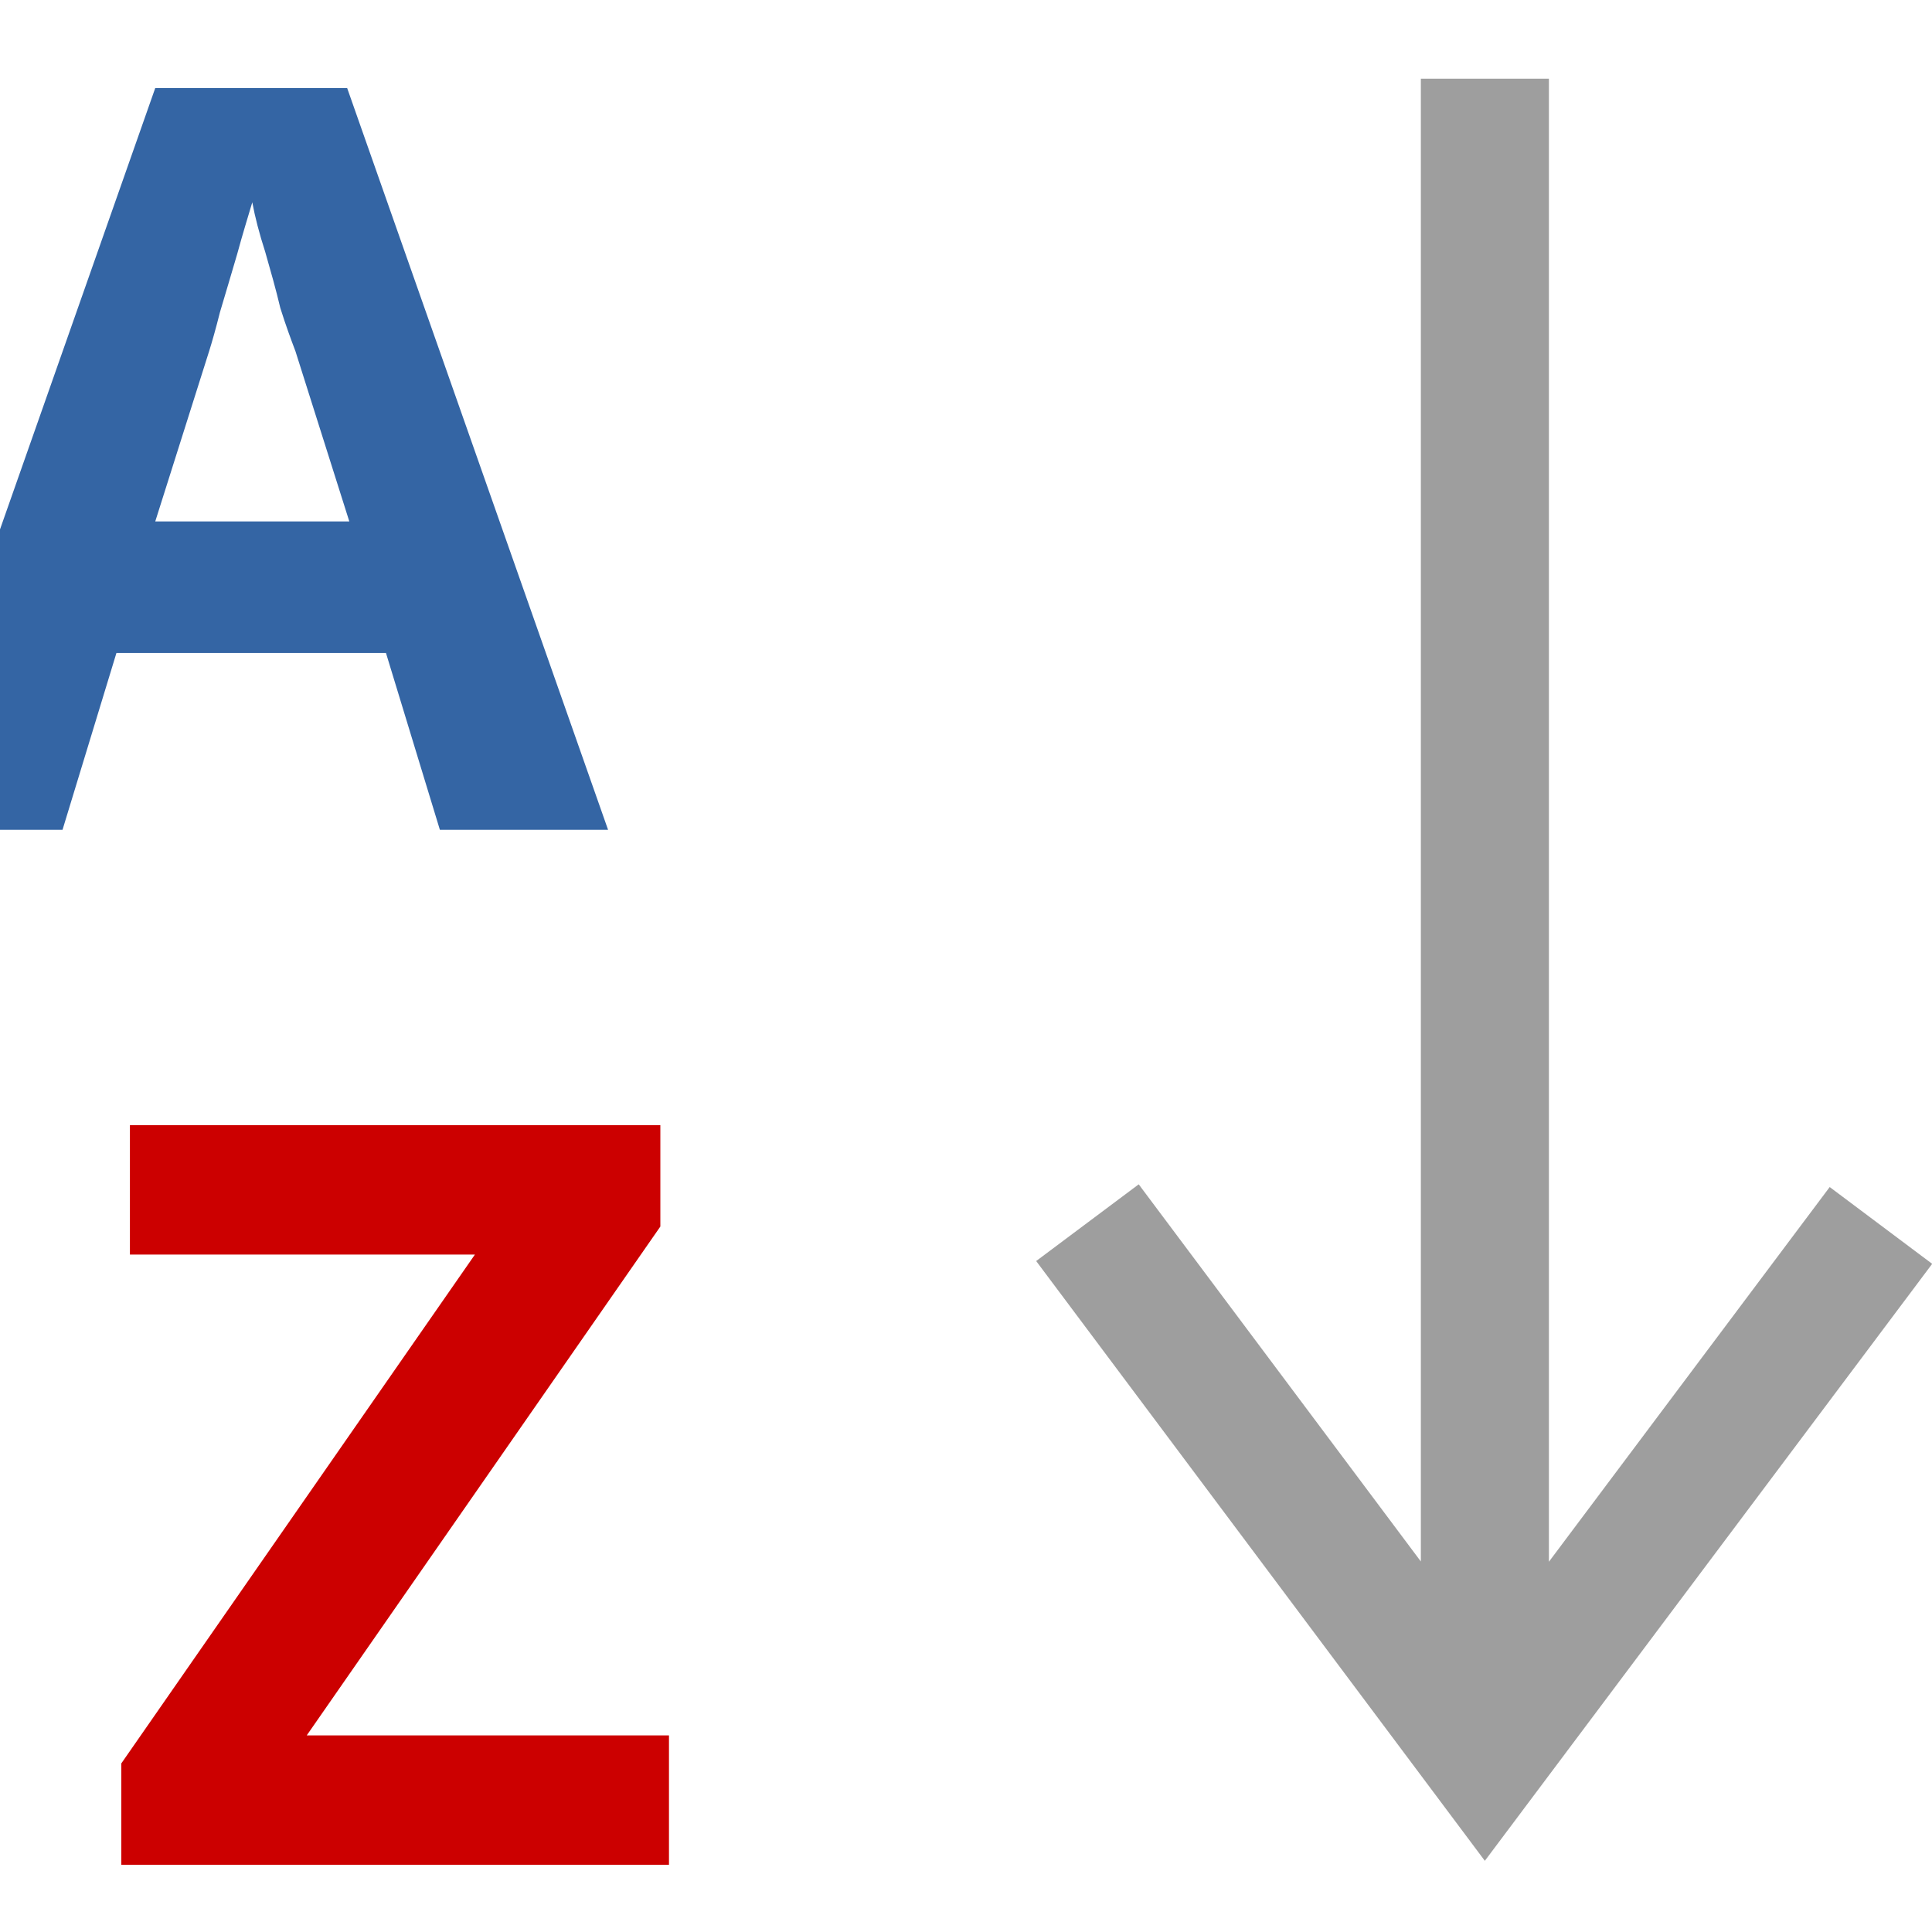
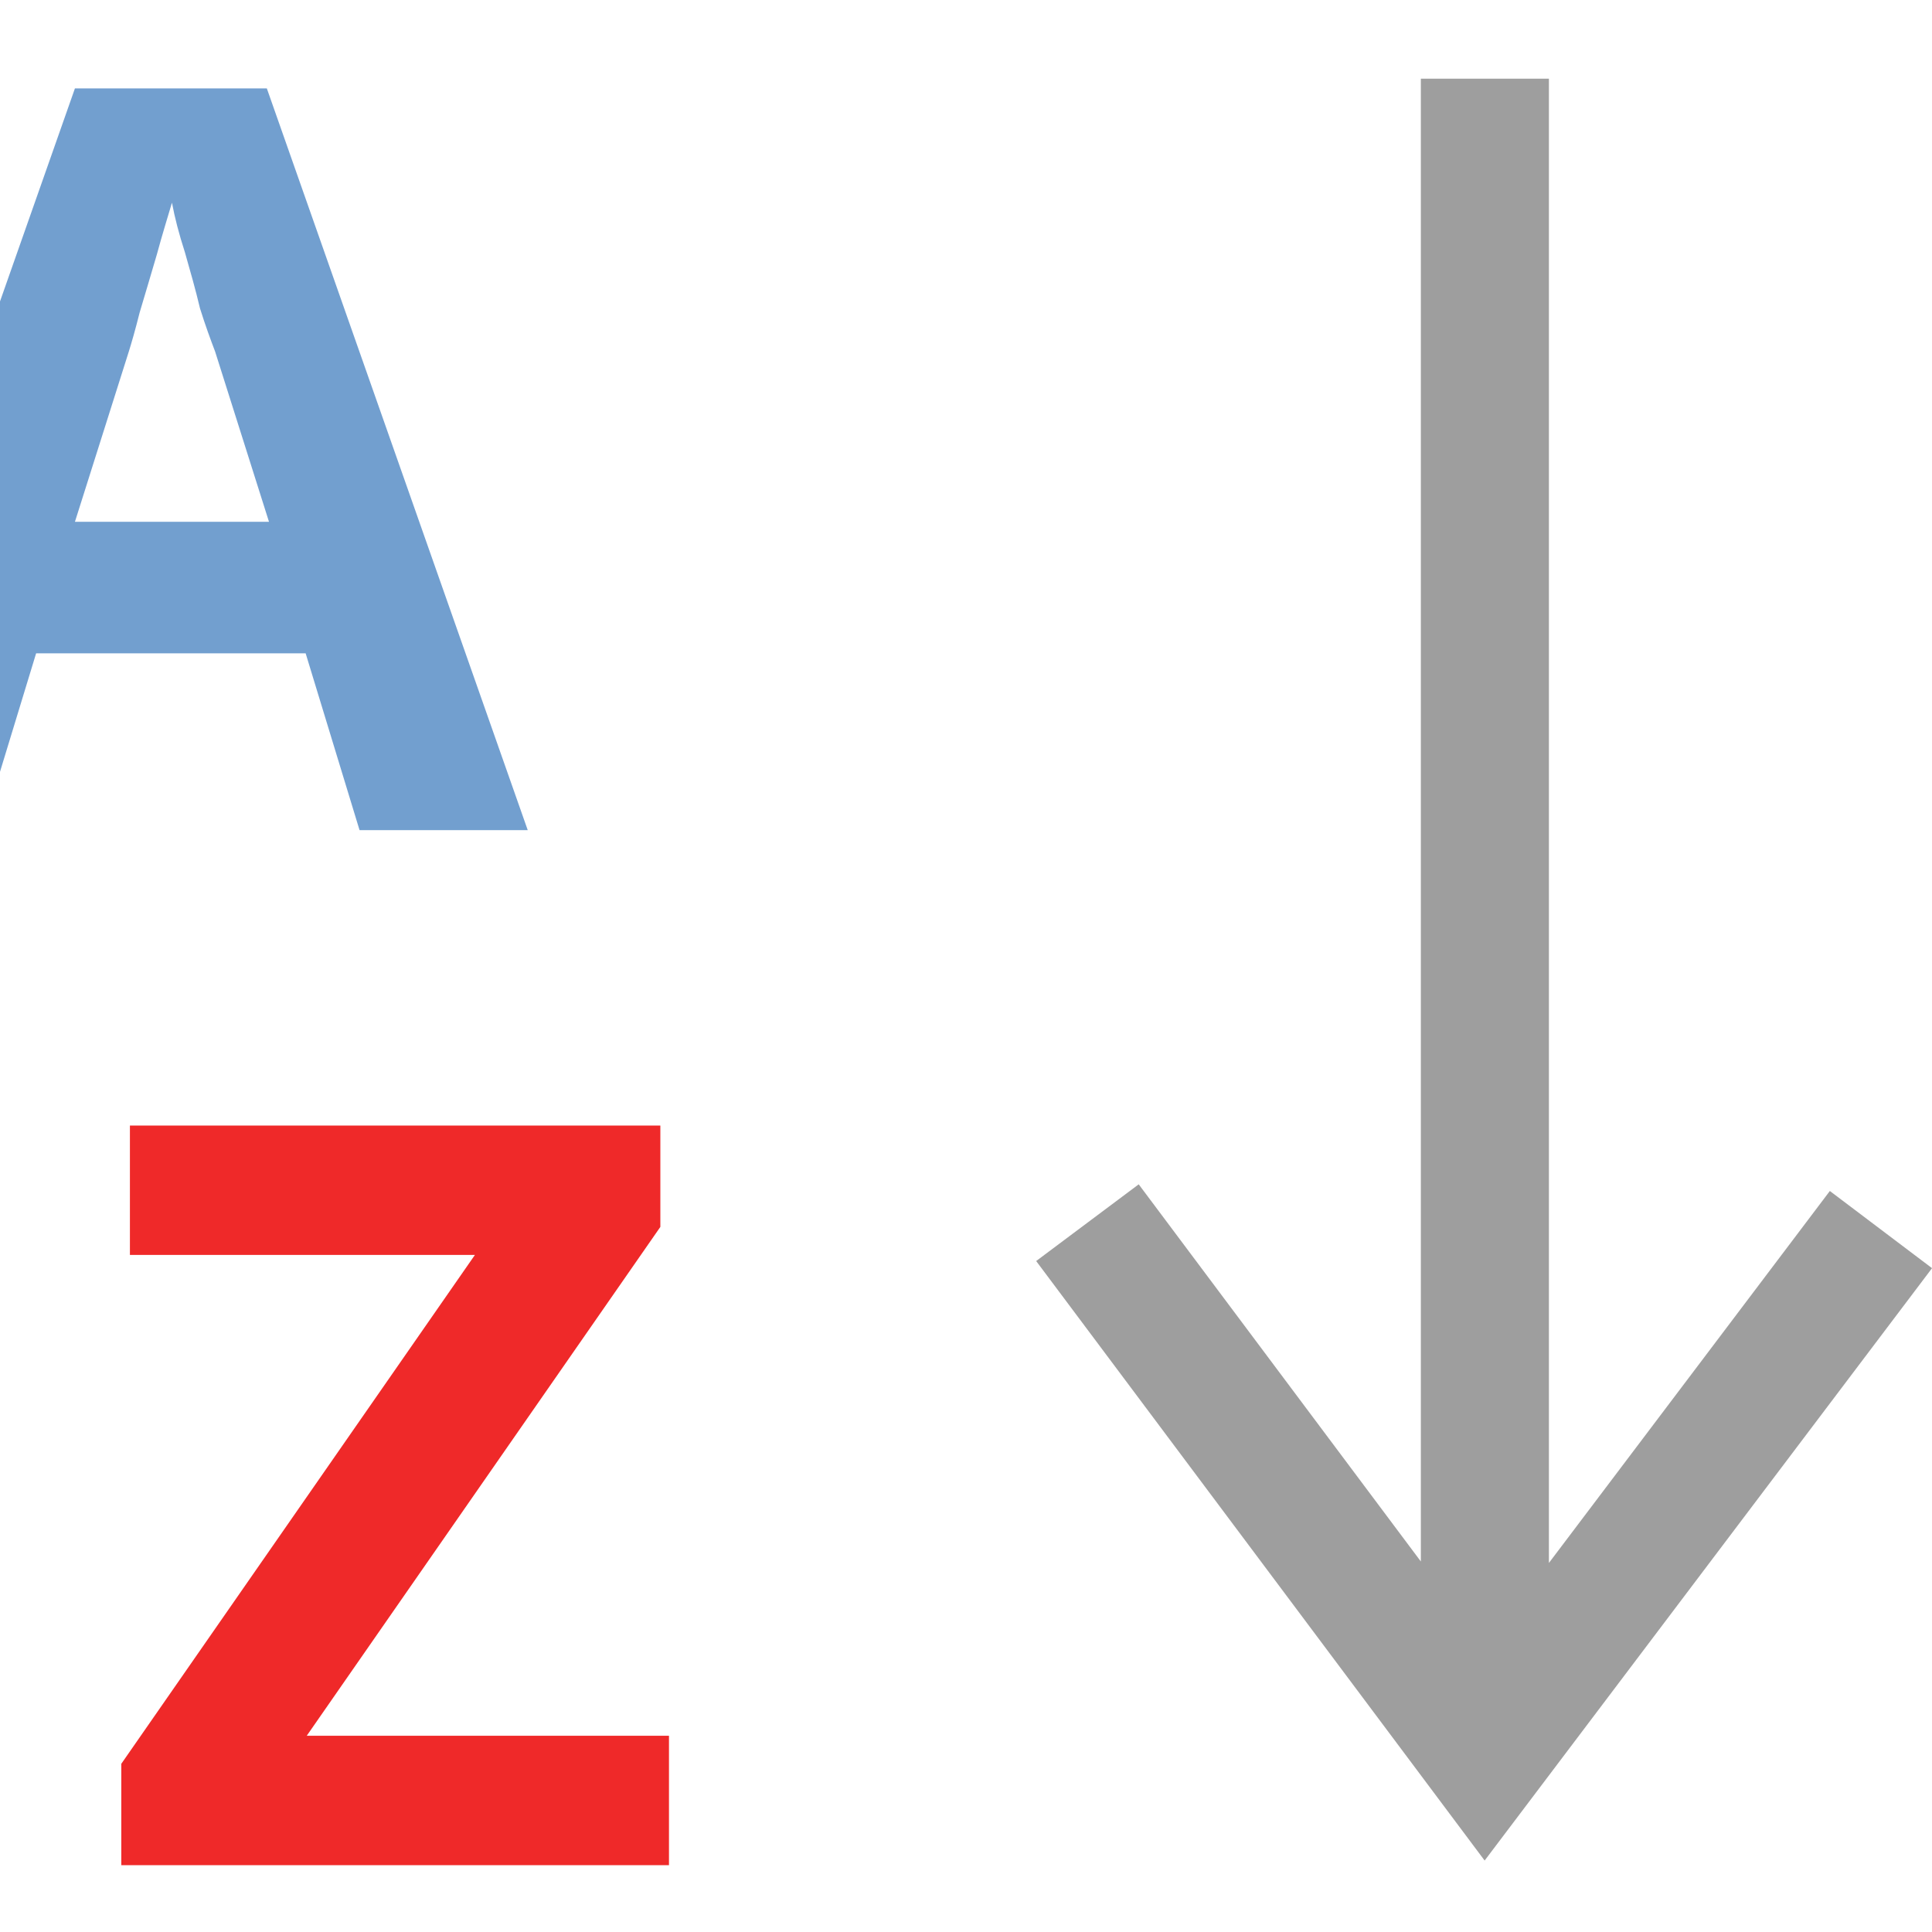
<svg xmlns="http://www.w3.org/2000/svg" width="14" height="14">
-   <text x="2.864" y="1044.378" style="line-height:100%" font-size="8.015" font-family="sans-serif" letter-spacing="0" word-spacing="0" transform="translate(0 -1038.362)">
-     <tspan x="2.864" y="1044.378" fill="#3465a4" style="line-height:100%;-inkscape-font-specification:'sans-serif Bold';text-align:center" font-weight="bold" font-size="7.5" font-family="sans-serif" text-anchor="middle">A</tspan>
-     <tspan x="2.864" y="1051.878" fill="#c00" style="line-height:100%;-inkscape-font-specification:'sans-serif Bold';text-align:center" font-weight="bold" font-size="7.5" font-family="sans-serif" text-anchor="middle">Z</tspan>
+   <path fill="none" stroke="#9e9e9e" stroke-width=".928" d="M7.88 8.86l2.88 3.85 2.87-3.8M10.76.57V12.7" />
+   <text x="2.864" y="6.016" style="line-height:100%" font-size="12.5" font-family="sans-serif" letter-spacing="0" word-spacing="0">
+     <tspan x="2.864" y="6.016" fill="#729fcf" style="line-height:100%;-inkscape-font-specification:'sans-serif Bold';text-align:center" font-weight="bold" font-size="7.5" font-family="sans-serif" text-anchor="middle">A</tspan>
+     <tspan x="2.864" y="13.516" fill="#ef2929" style="line-height:100%;-inkscape-font-specification:'sans-serif Bold';text-align:center" font-weight="bold" font-size="7.5" font-family="sans-serif" text-anchor="middle">Z</tspan>
  </text>
-   <path fill="none" stroke="#9e9e9e" stroke-width=".928" d="M7.88 8.86l2.88 3.85 2.87-3.83M10.76.57V12.7" />
</svg>
